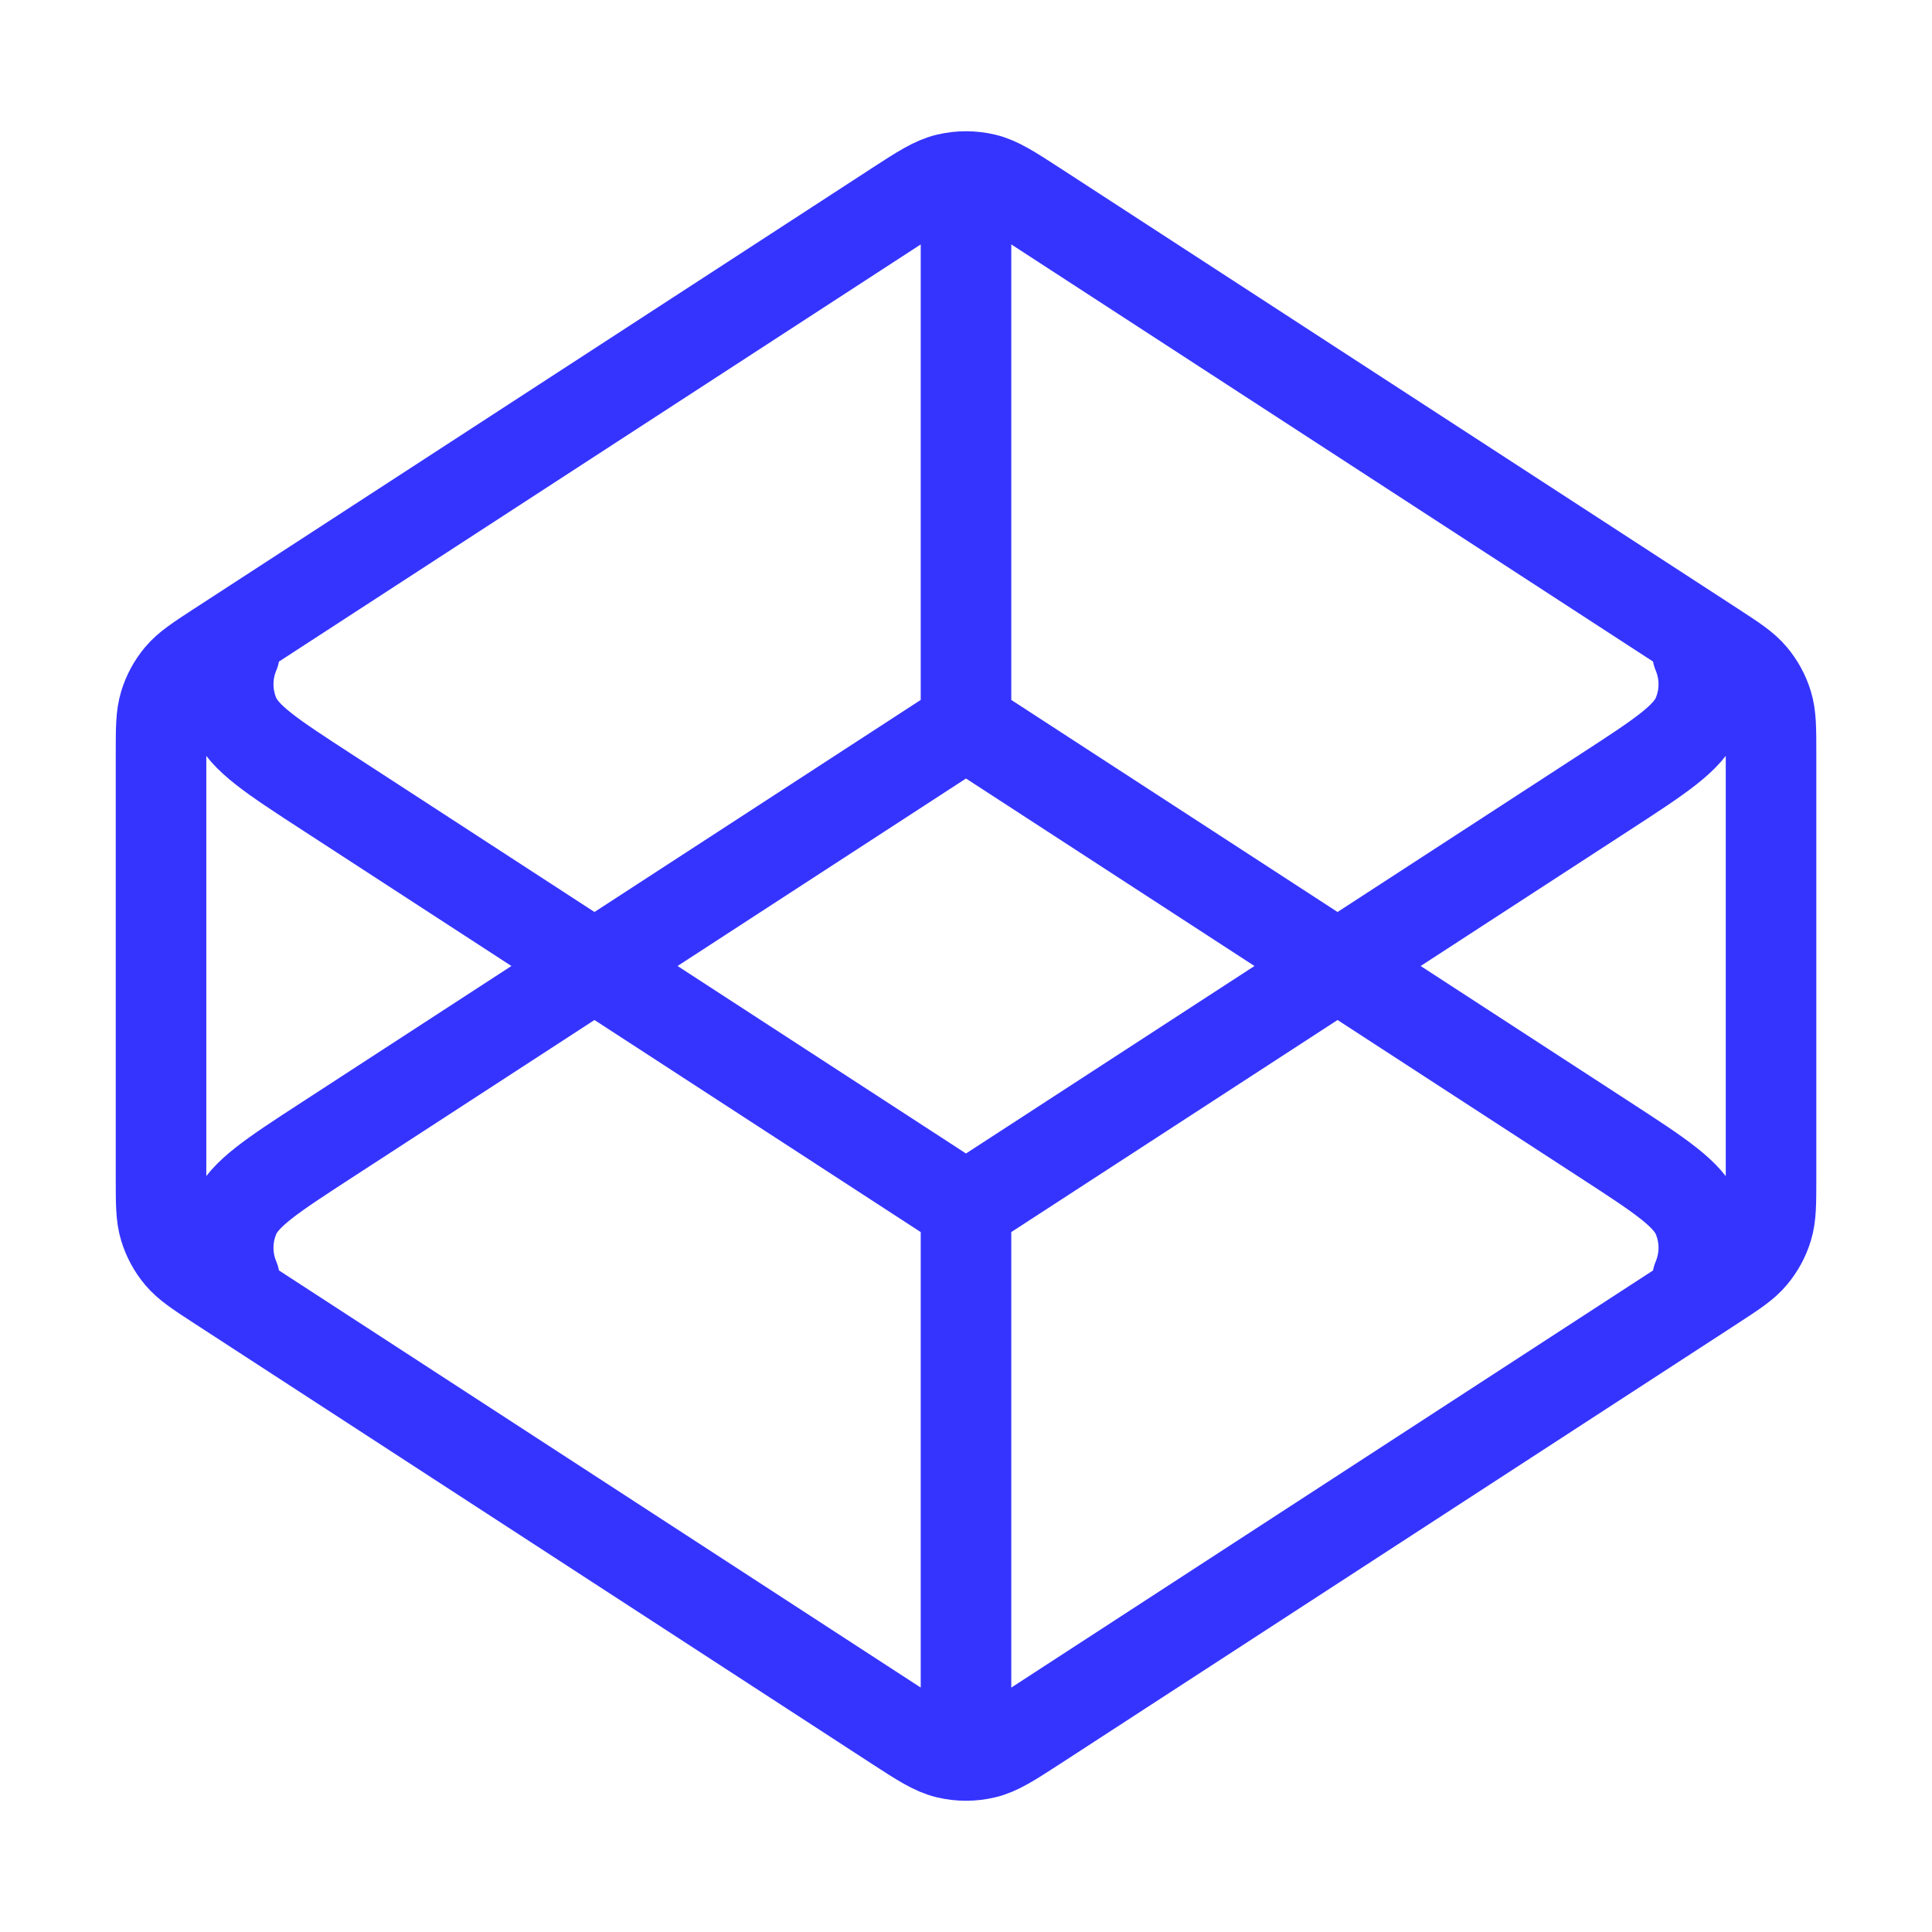
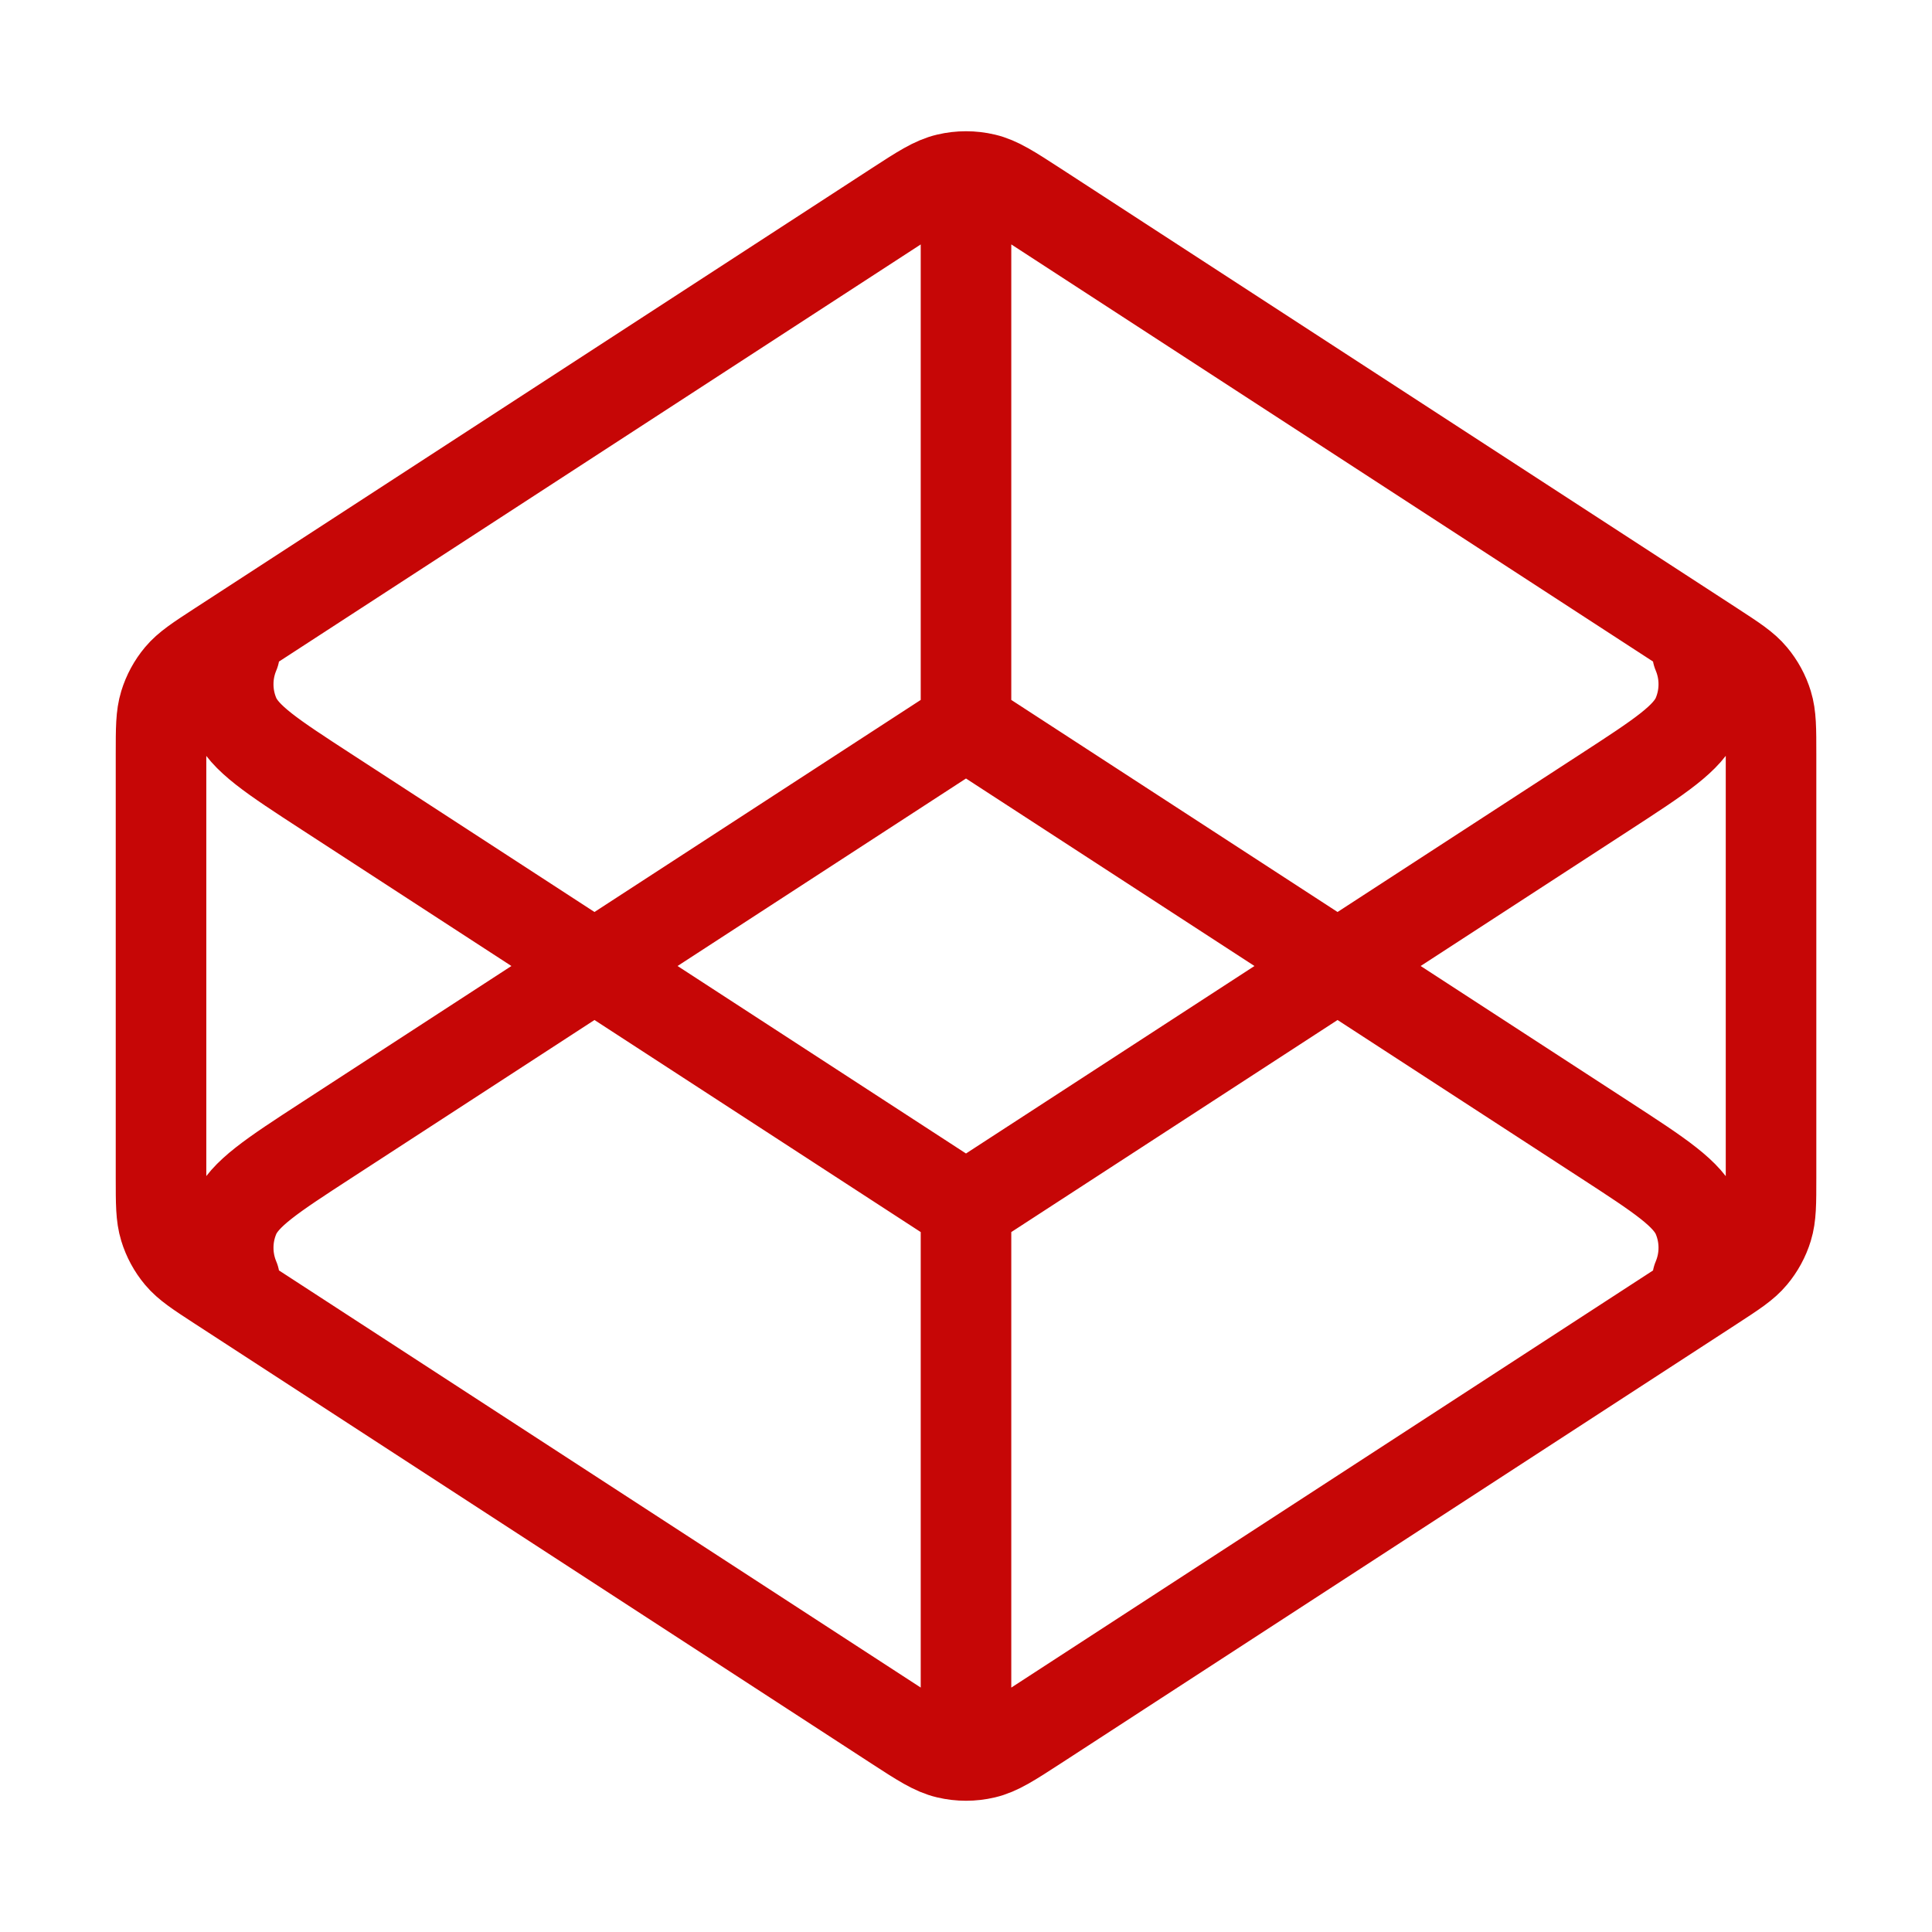
<svg xmlns="http://www.w3.org/2000/svg" width="32" height="32" viewBox="0 0 32 32" fill="none">
-   <path d="M16 12L5.419 18.878C4.502 19.474 4.043 19.772 3.884 20.15C3.745 20.48 3.745 20.853 3.884 21.183M16 12L26.582 18.878C27.499 19.474 27.957 19.772 28.116 20.15C28.255 20.48 28.255 20.853 28.116 21.183M16 12V3.333M16 20L5.419 13.122C4.502 12.526 4.043 12.228 3.884 11.85C3.745 11.52 3.745 11.147 3.884 10.817M16 20L26.582 13.122C27.499 12.526 27.957 12.228 28.116 11.85C28.255 11.52 28.255 11.147 28.116 10.817M16 20V28.667M28.363 21.298L17.163 28.578C16.742 28.851 16.532 28.988 16.305 29.041C16.105 29.088 15.896 29.088 15.696 29.041C15.469 28.988 15.258 28.851 14.838 28.578L3.638 21.298C3.283 21.067 3.106 20.952 2.977 20.798C2.863 20.662 2.778 20.505 2.726 20.335C2.667 20.143 2.667 19.932 2.667 19.509V12.491C2.667 12.068 2.667 11.857 2.726 11.665C2.778 11.495 2.863 11.338 2.977 11.202C3.106 11.048 3.283 10.933 3.638 10.702L14.838 3.422C15.258 3.149 15.469 3.012 15.696 2.959C15.896 2.912 16.105 2.912 16.305 2.959C16.532 3.012 16.742 3.149 17.163 3.422L28.363 10.702C28.718 10.933 28.895 11.048 29.023 11.202C29.137 11.338 29.223 11.495 29.275 11.665C29.334 11.857 29.334 12.068 29.334 12.491V19.509C29.334 19.932 29.334 20.143 29.275 20.335C29.223 20.505 29.137 20.662 29.023 20.798C28.895 20.952 28.718 21.067 28.363 21.298Z" stroke="#3534FF" stroke-width="1.5" stroke-linecap="round" stroke-linejoin="round" />
+   <path d="M16 12L5.419 18.878C4.502 19.474 4.043 19.772 3.884 20.15C3.745 20.48 3.745 20.853 3.884 21.183M16 12L26.582 18.878C27.499 19.474 27.957 19.772 28.116 20.15C28.255 20.48 28.255 20.853 28.116 21.183M16 12V3.333M16 20L5.419 13.122C4.502 12.526 4.043 12.228 3.884 11.85C3.745 11.52 3.745 11.147 3.884 10.817M16 20L26.582 13.122C27.499 12.526 27.957 12.228 28.116 11.85C28.255 11.52 28.255 11.147 28.116 10.817M16 20V28.667M28.363 21.298L17.163 28.578C16.742 28.851 16.532 28.988 16.305 29.041C16.105 29.088 15.896 29.088 15.696 29.041C15.469 28.988 15.258 28.851 14.838 28.578L3.638 21.298C3.283 21.067 3.106 20.952 2.977 20.798C2.863 20.662 2.778 20.505 2.726 20.335C2.667 20.143 2.667 19.932 2.667 19.509V12.491C2.667 12.068 2.667 11.857 2.726 11.665C2.778 11.495 2.863 11.338 2.977 11.202C3.106 11.048 3.283 10.933 3.638 10.702L14.838 3.422C15.258 3.149 15.469 3.012 15.696 2.959C15.896 2.912 16.105 2.912 16.305 2.959C16.532 3.012 16.742 3.149 17.163 3.422L28.363 10.702C28.718 10.933 28.895 11.048 29.023 11.202C29.137 11.338 29.223 11.495 29.275 11.665C29.334 11.857 29.334 12.068 29.334 12.491V19.509C29.334 19.932 29.334 20.143 29.275 20.335C29.223 20.505 29.137 20.662 29.023 20.798C28.895 20.952 28.718 21.067 28.363 21.298Z" stroke="#c60606" stroke-width="1.5" stroke-linecap="round" stroke-linejoin="round" />
</svg>
